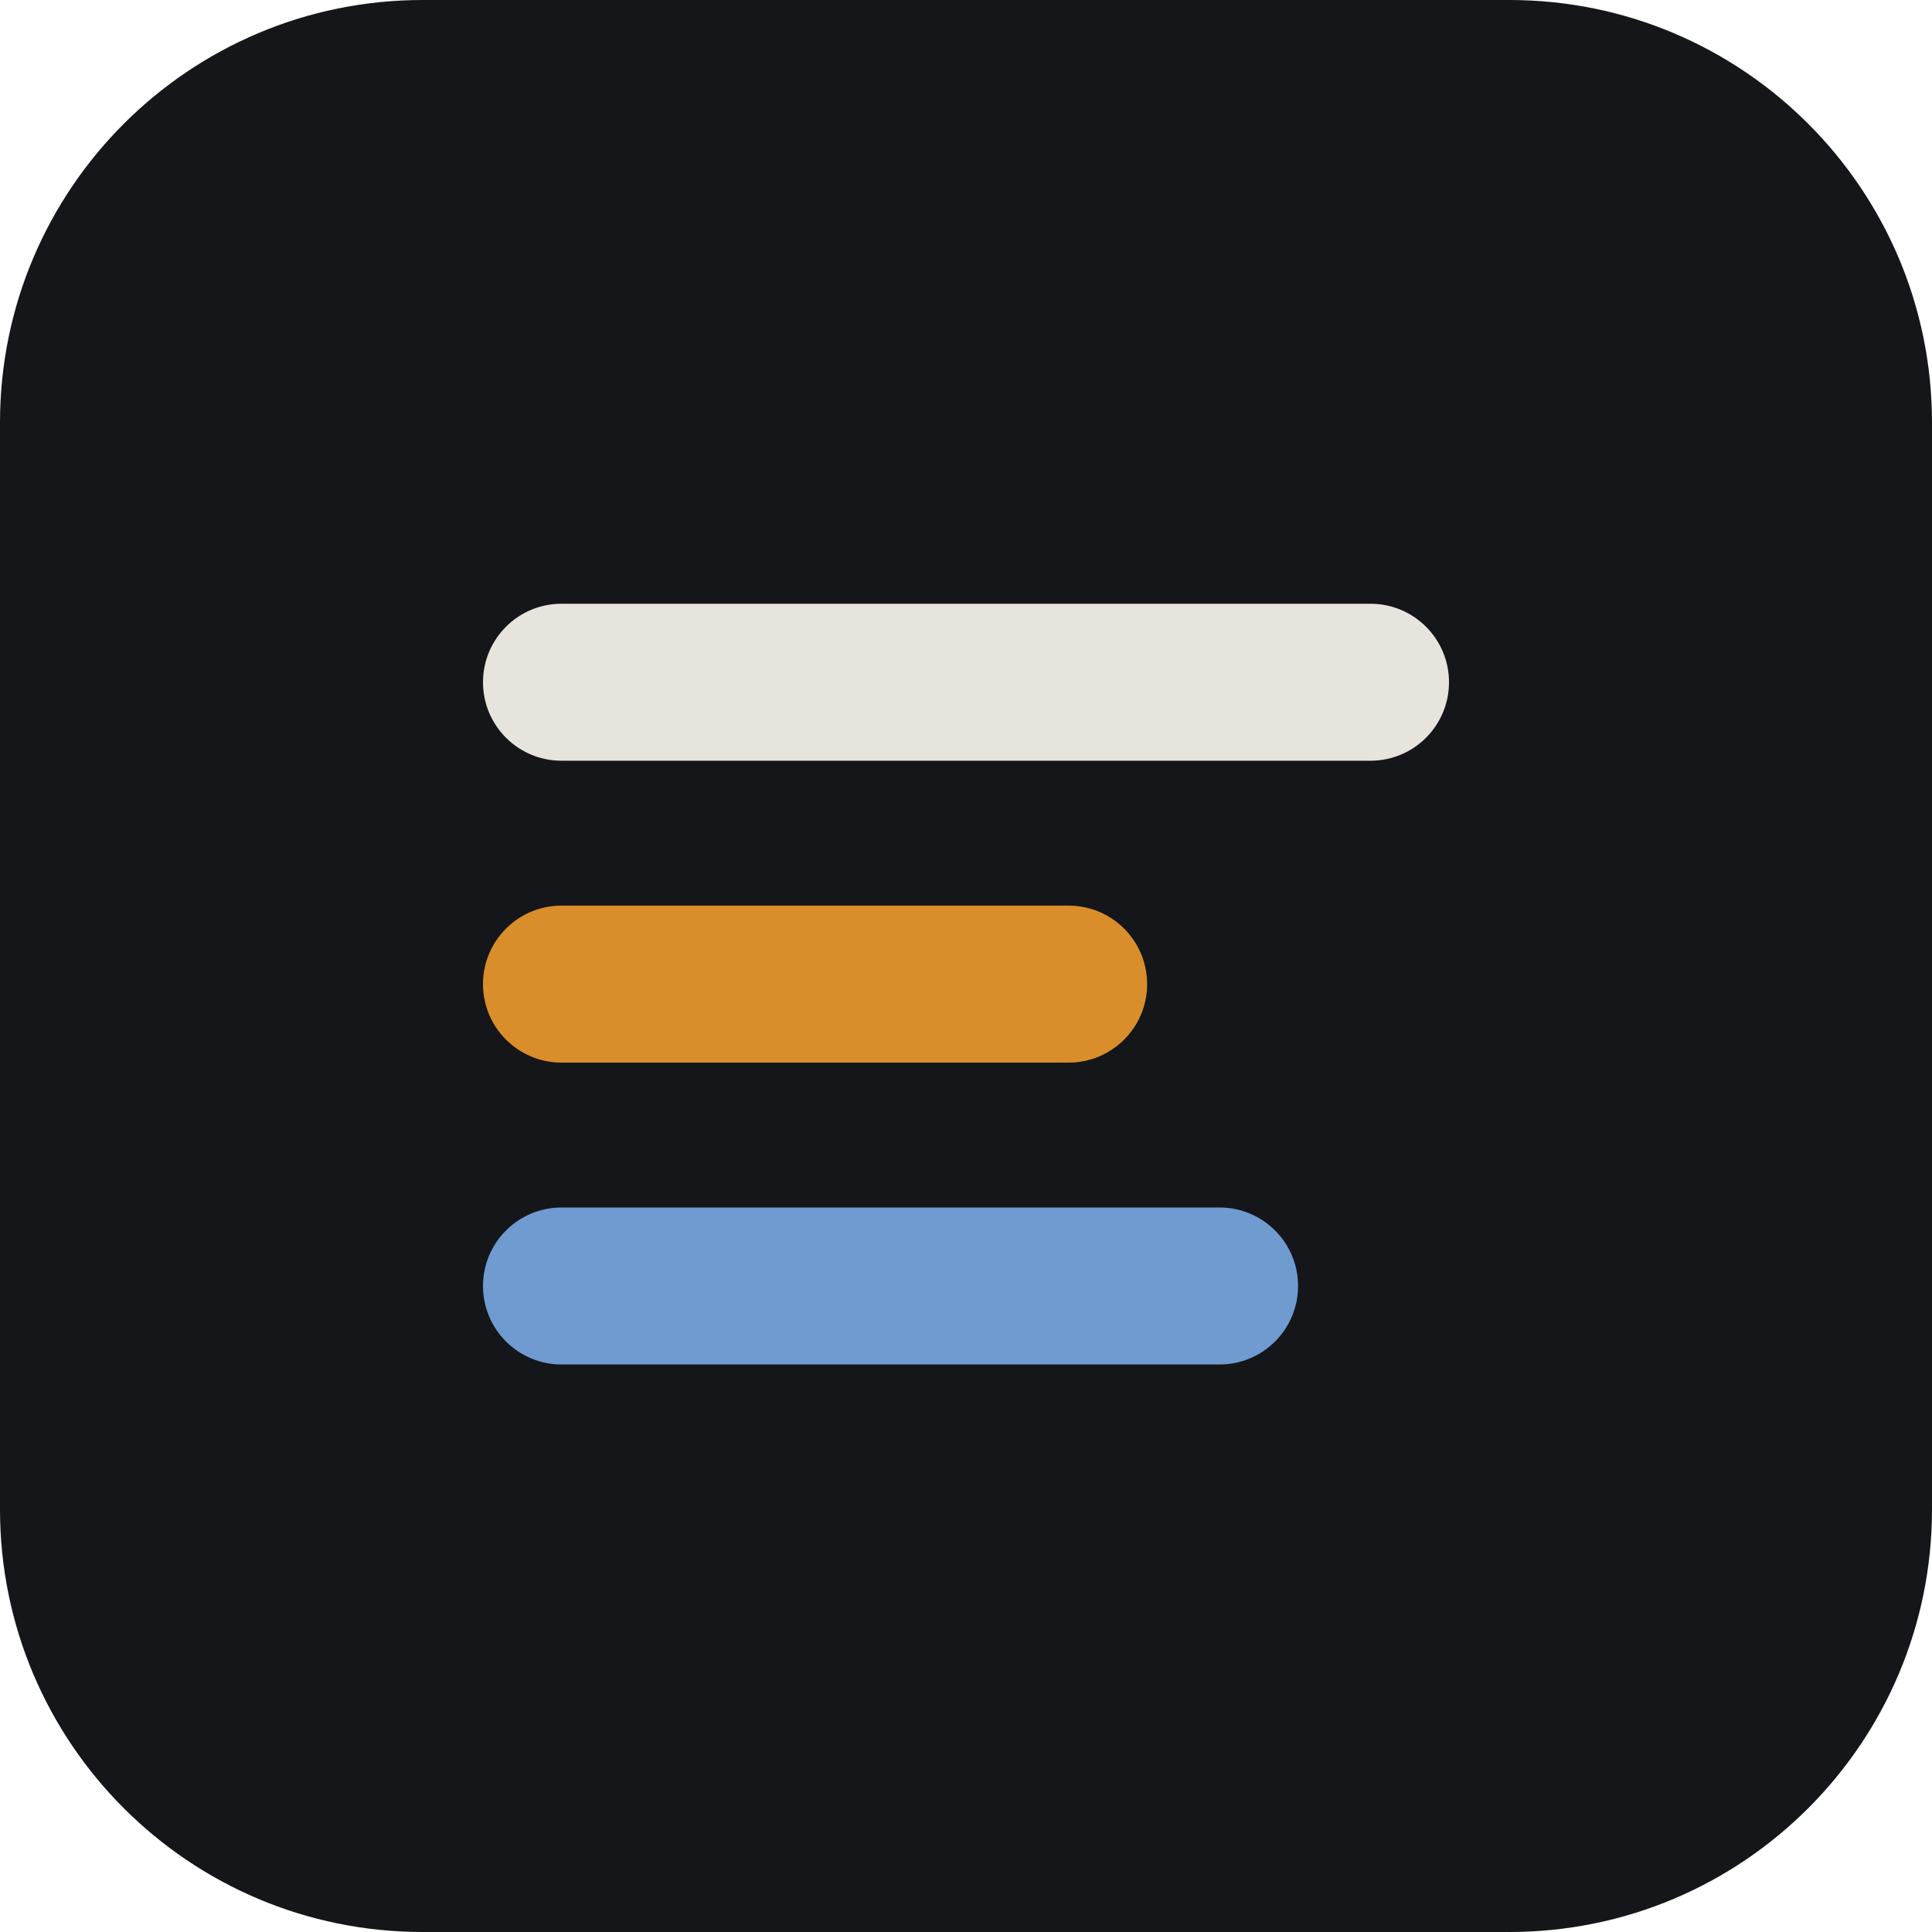
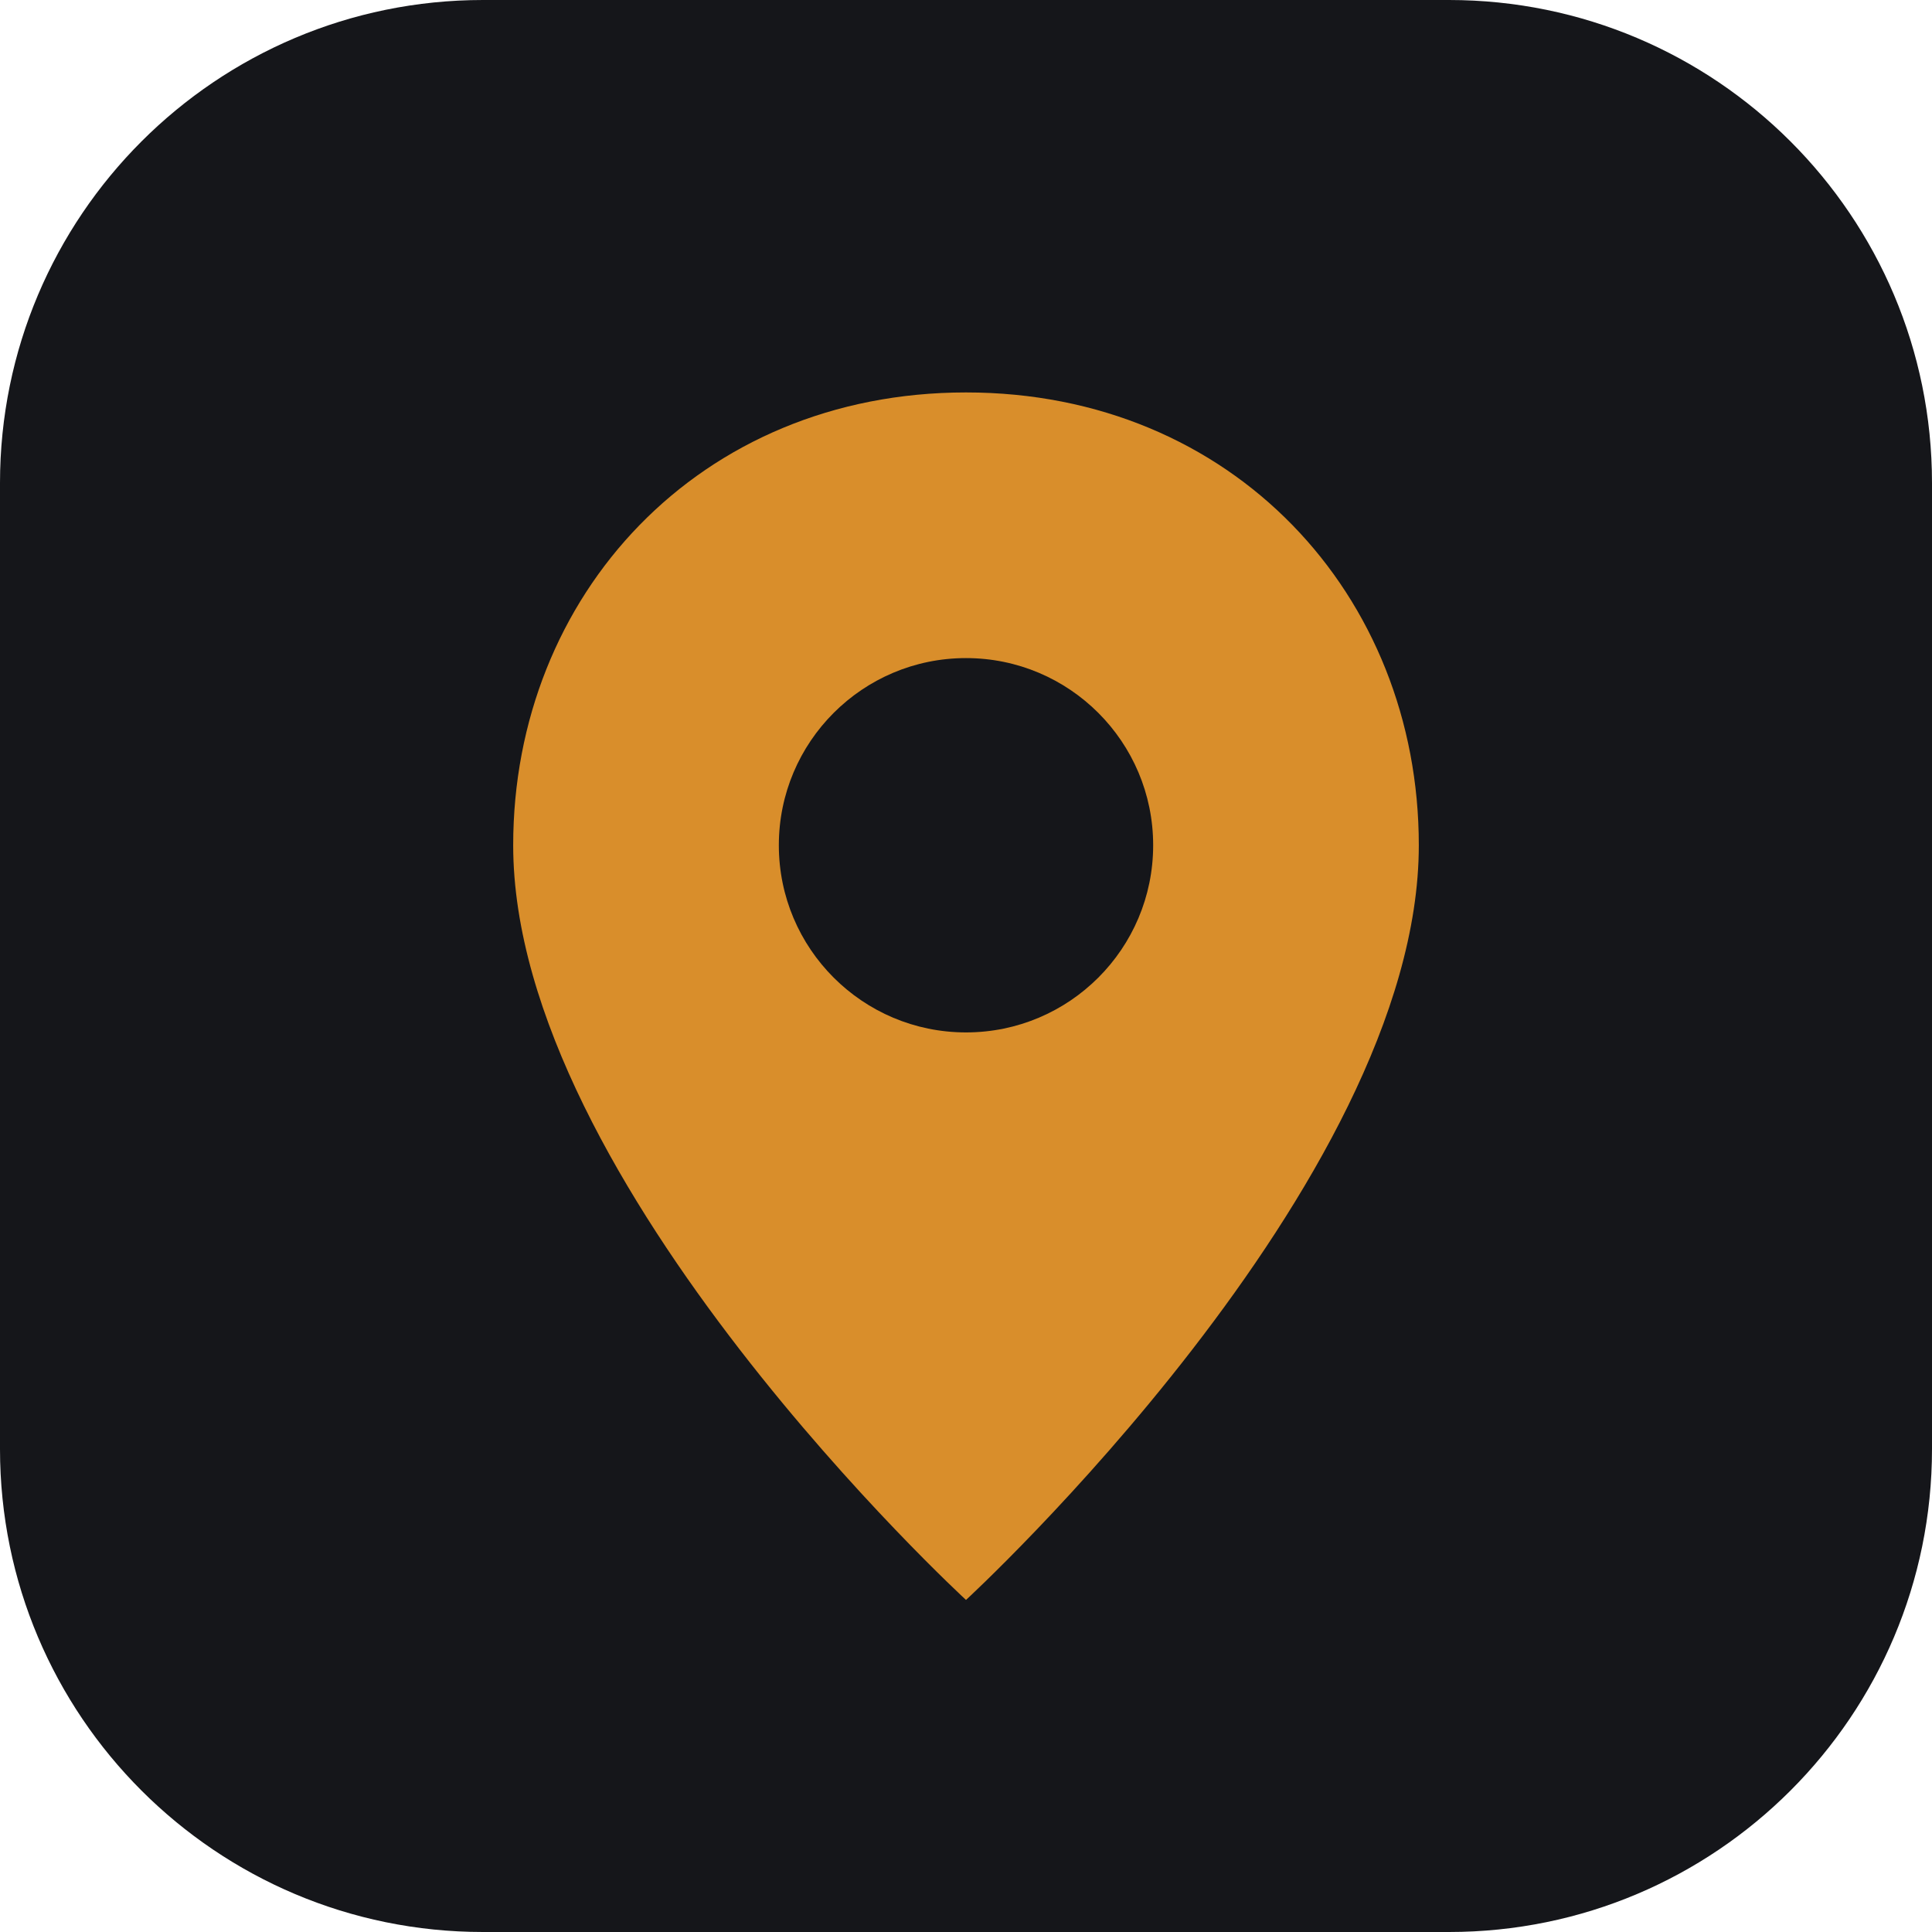
<svg xmlns="http://www.w3.org/2000/svg" viewBox="0 0 32 32">
-   <rect width="32" height="32" rx="7" fill="#15161a" />
-   <rect x="8" y="10" width="16" height="2.6" rx="1.3" fill="#e7e4de" />
-   <rect x="8" y="15" width="11" height="2.6" rx="1.3" fill="#d98e2b" />
-   <rect x="8" y="20" width="13.5" height="2.6" rx="1.3" fill="#6f9bd1" />
+   <rect width="32" height="32" rx="8" fill="#15161a" />
+   <path d="M16 6.5c-4.42 0-7.5 3.36-7.5 7.5 0 5.6 7.5 12.5 7.5 12.5s7.5-6.9 7.5-12.5c0-4.14-3.08-7.5-7.5-7.5z" fill="#d98e2b" />
+   <circle cx="16" cy="14" r="3.1" fill="#15161a" />
</svg>
